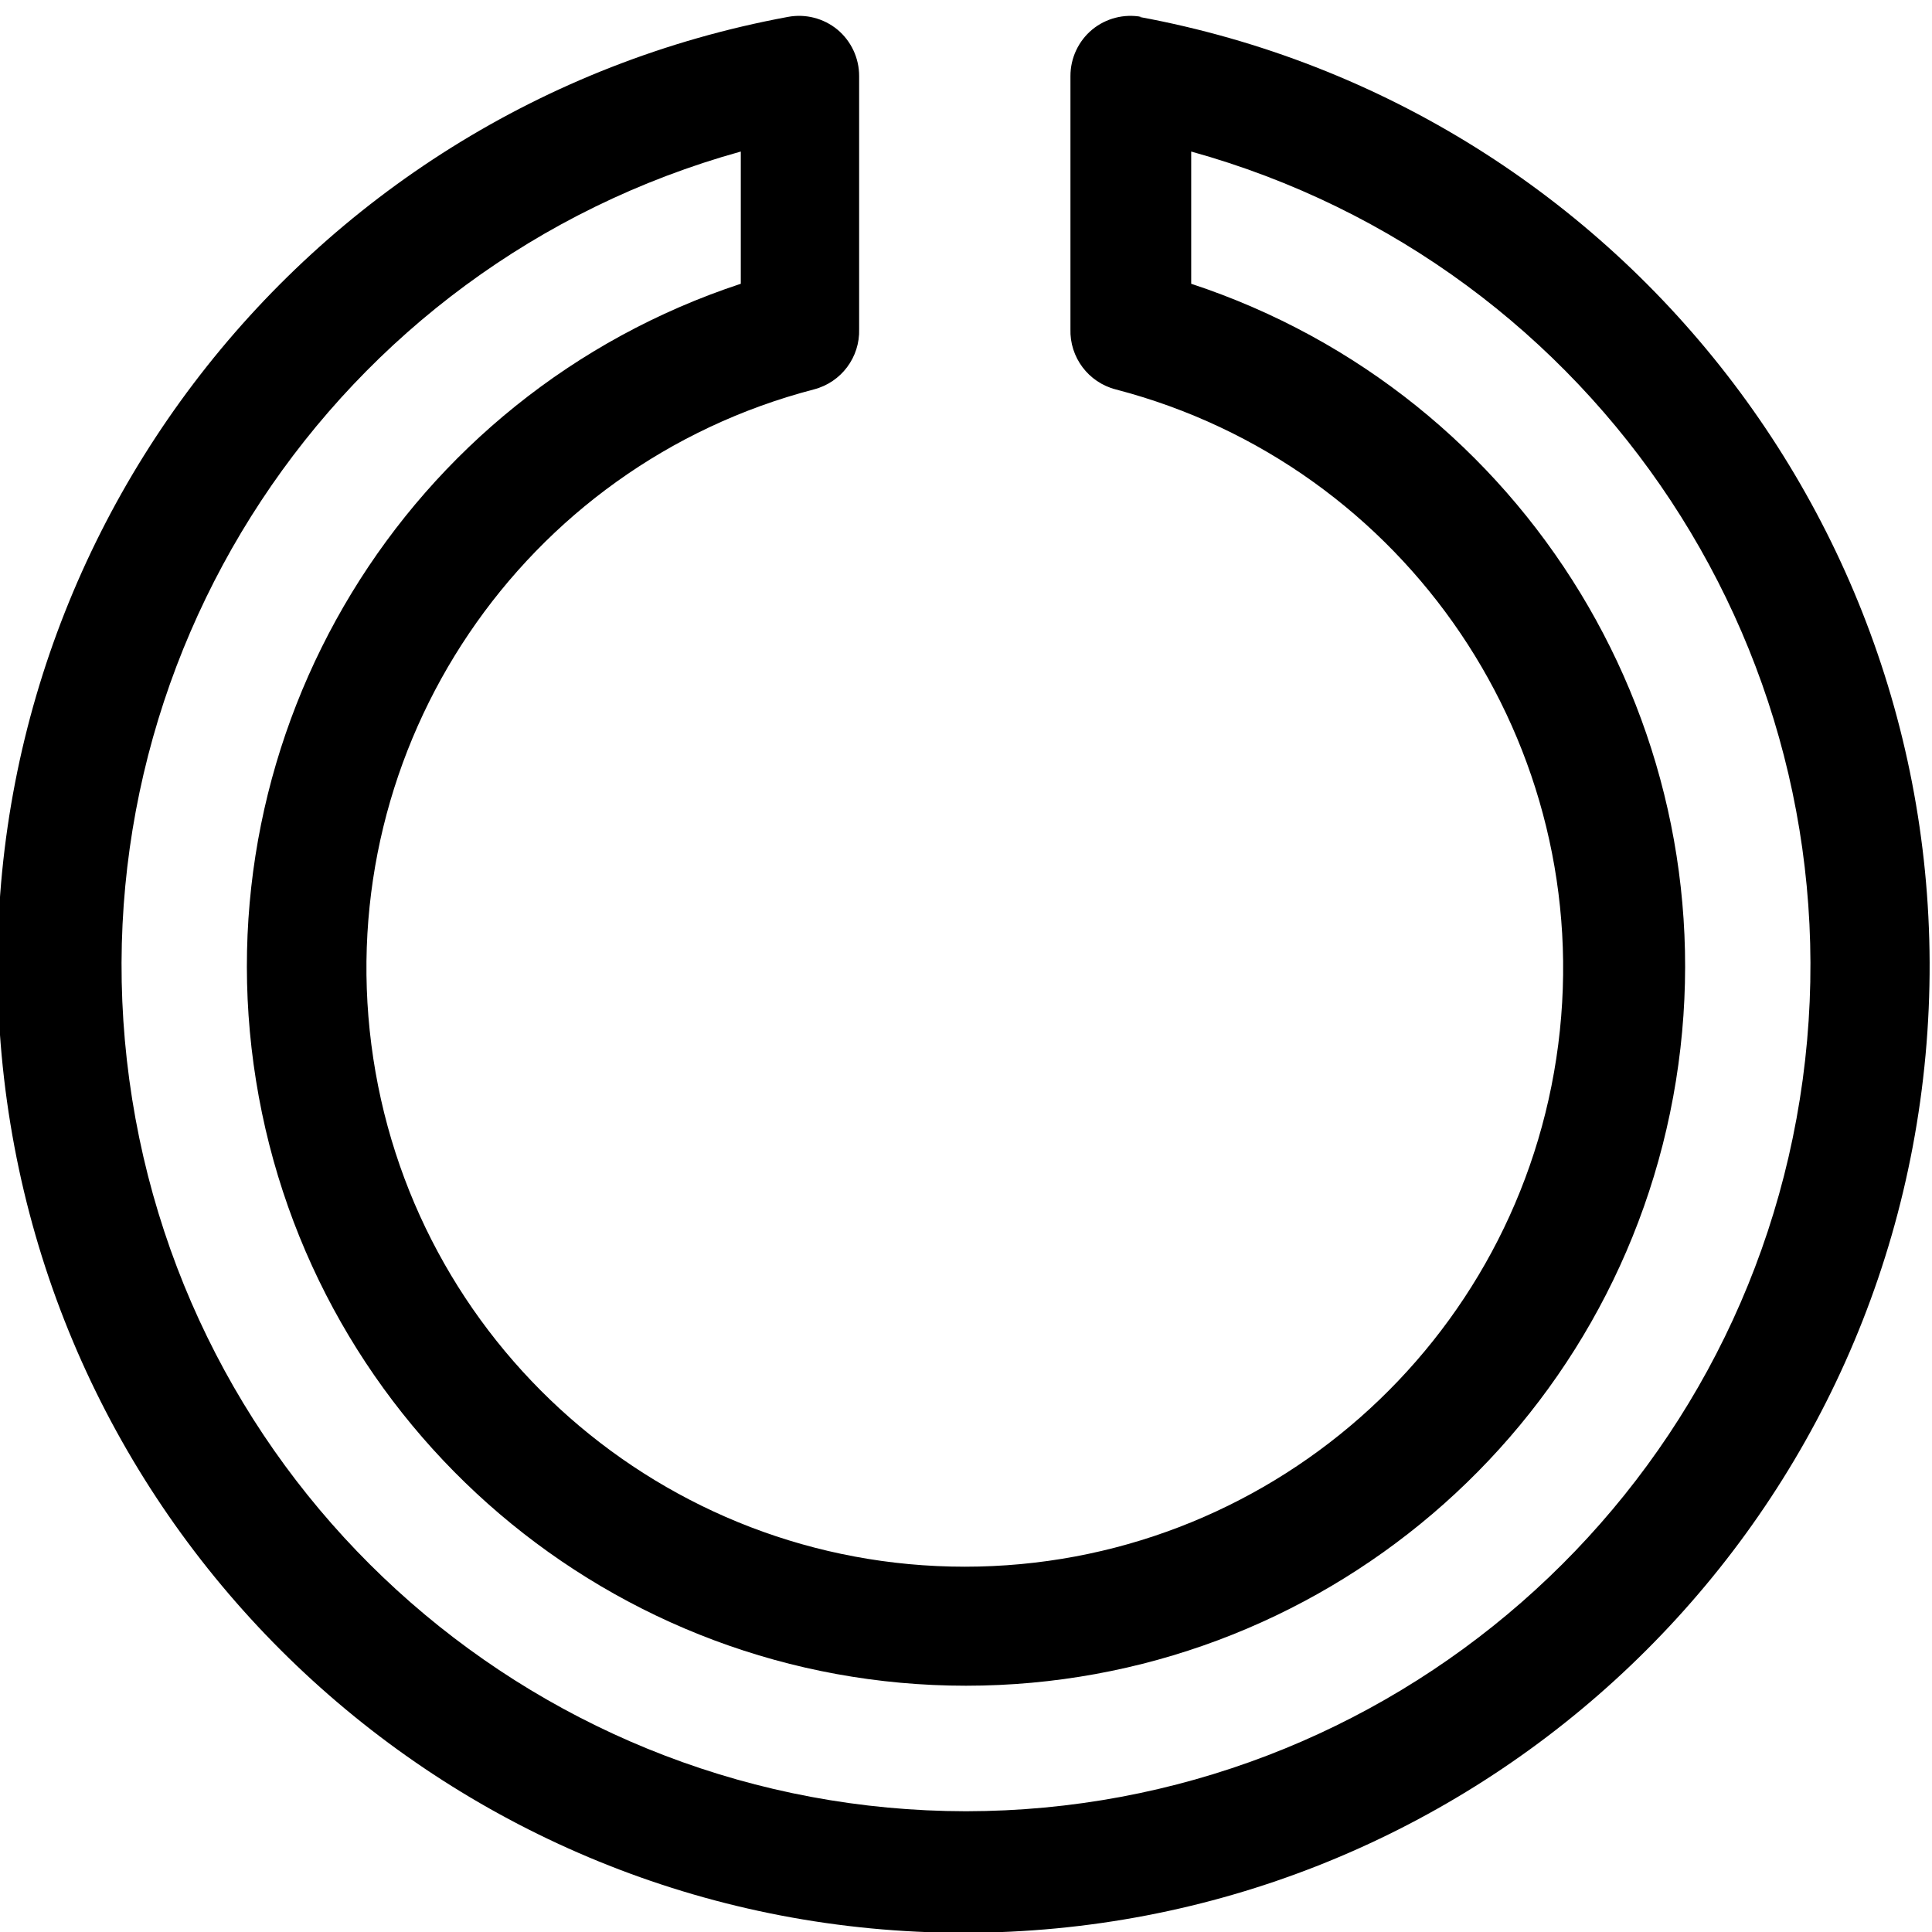
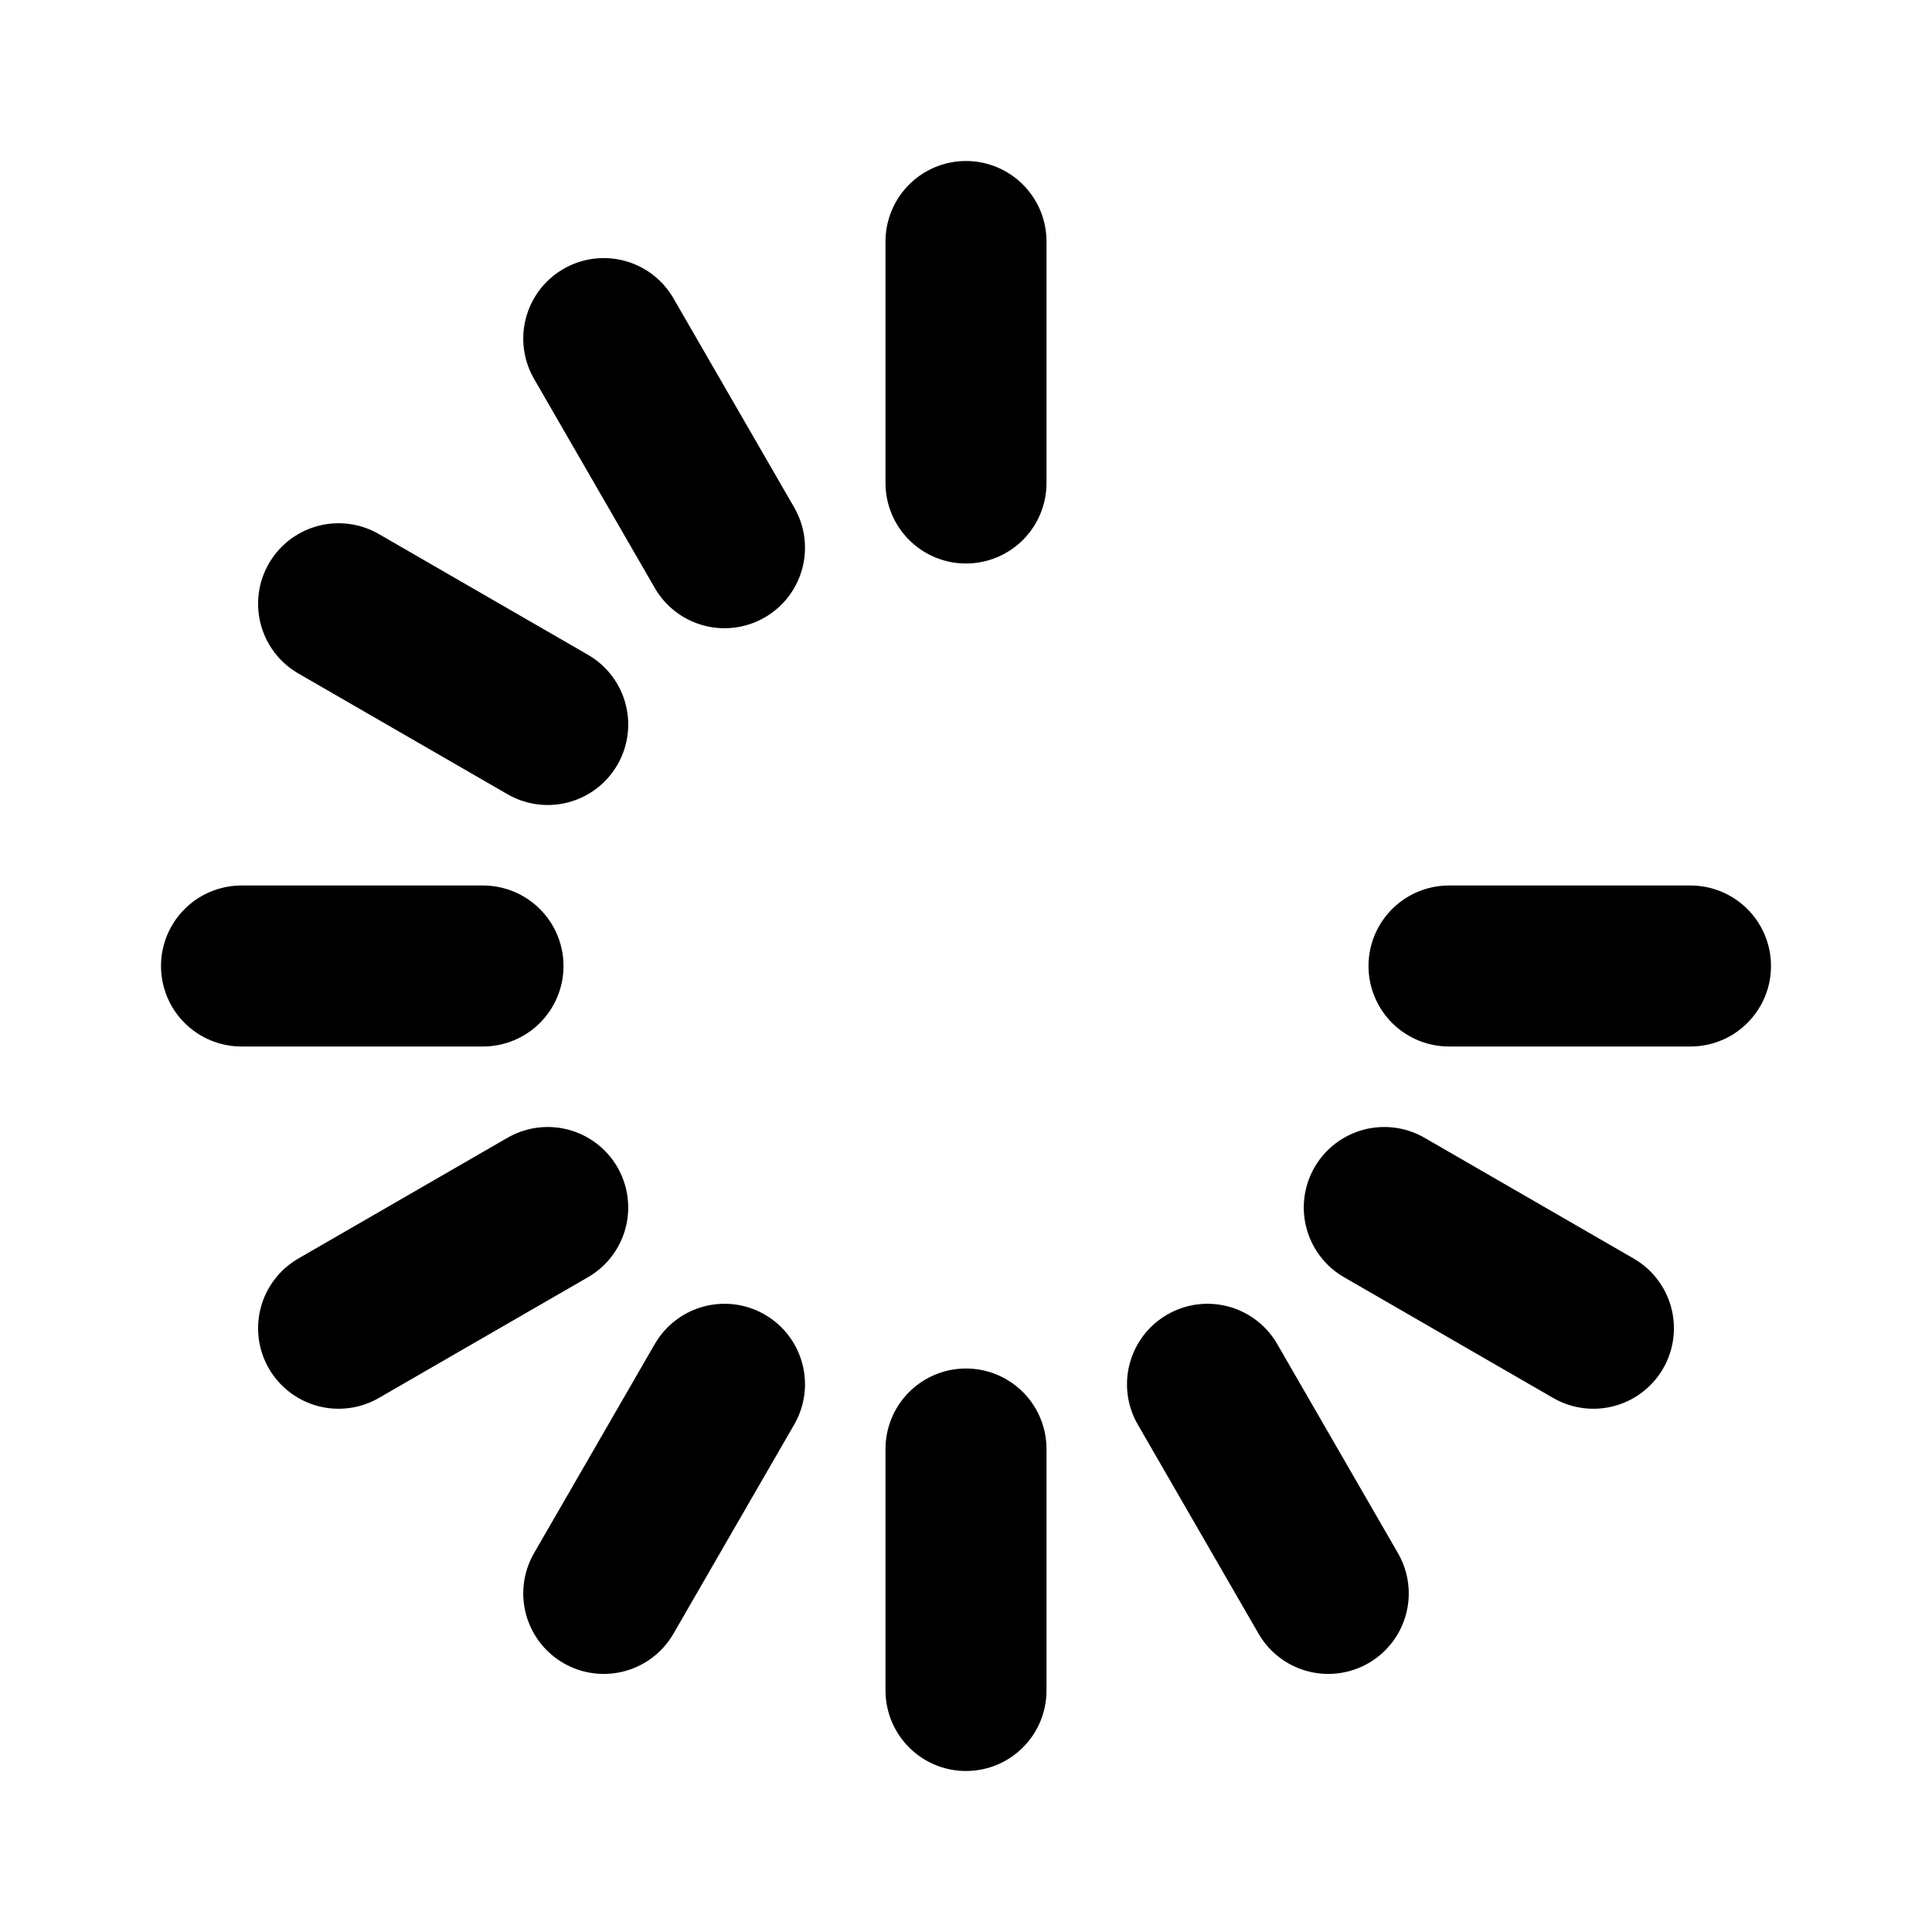
- <svg xmlns="http://www.w3.org/2000/svg" fill="#000000" width="800px" height="800px" viewBox="0 0 32 32">
-   <path d="M18.91.28a1,1,0,0,0-.82.21,1,1,0,0,0-.36.77V5.45a1,1,0,0,0,.75,1,9.91,9.91,0,1,1-5,0,1,1,0,0,0,.75-1V1.26a1,1,0,0,0-.36-.77,1,1,0,0,0-.82-.21,16,16,0,1,0,5.82,0ZM16,30A14,14,0,0,1,12.27,2.51V4.7a11.91,11.91,0,1,0,7.46,0V2.51A14,14,0,0,1,16,30Z" />
+ <svg xmlns="http://www.w3.org/2000/svg" width="800px" height="800px" viewBox="0 0 24 24" fill="none">
+   <path d="M12 3V6M12 21V18M4.206 16.5L6.804 15M21 12H18M16.5 19.794L15 17.196M3 12H6M7.5 4.206L9 6.804M7.5 19.794L9 17.196M19.794 16.5L17.196 15M4.206 7.5L6.804 9" stroke="#000000" stroke-width="2" stroke-linecap="round" stroke-linejoin="round" />
</svg>
